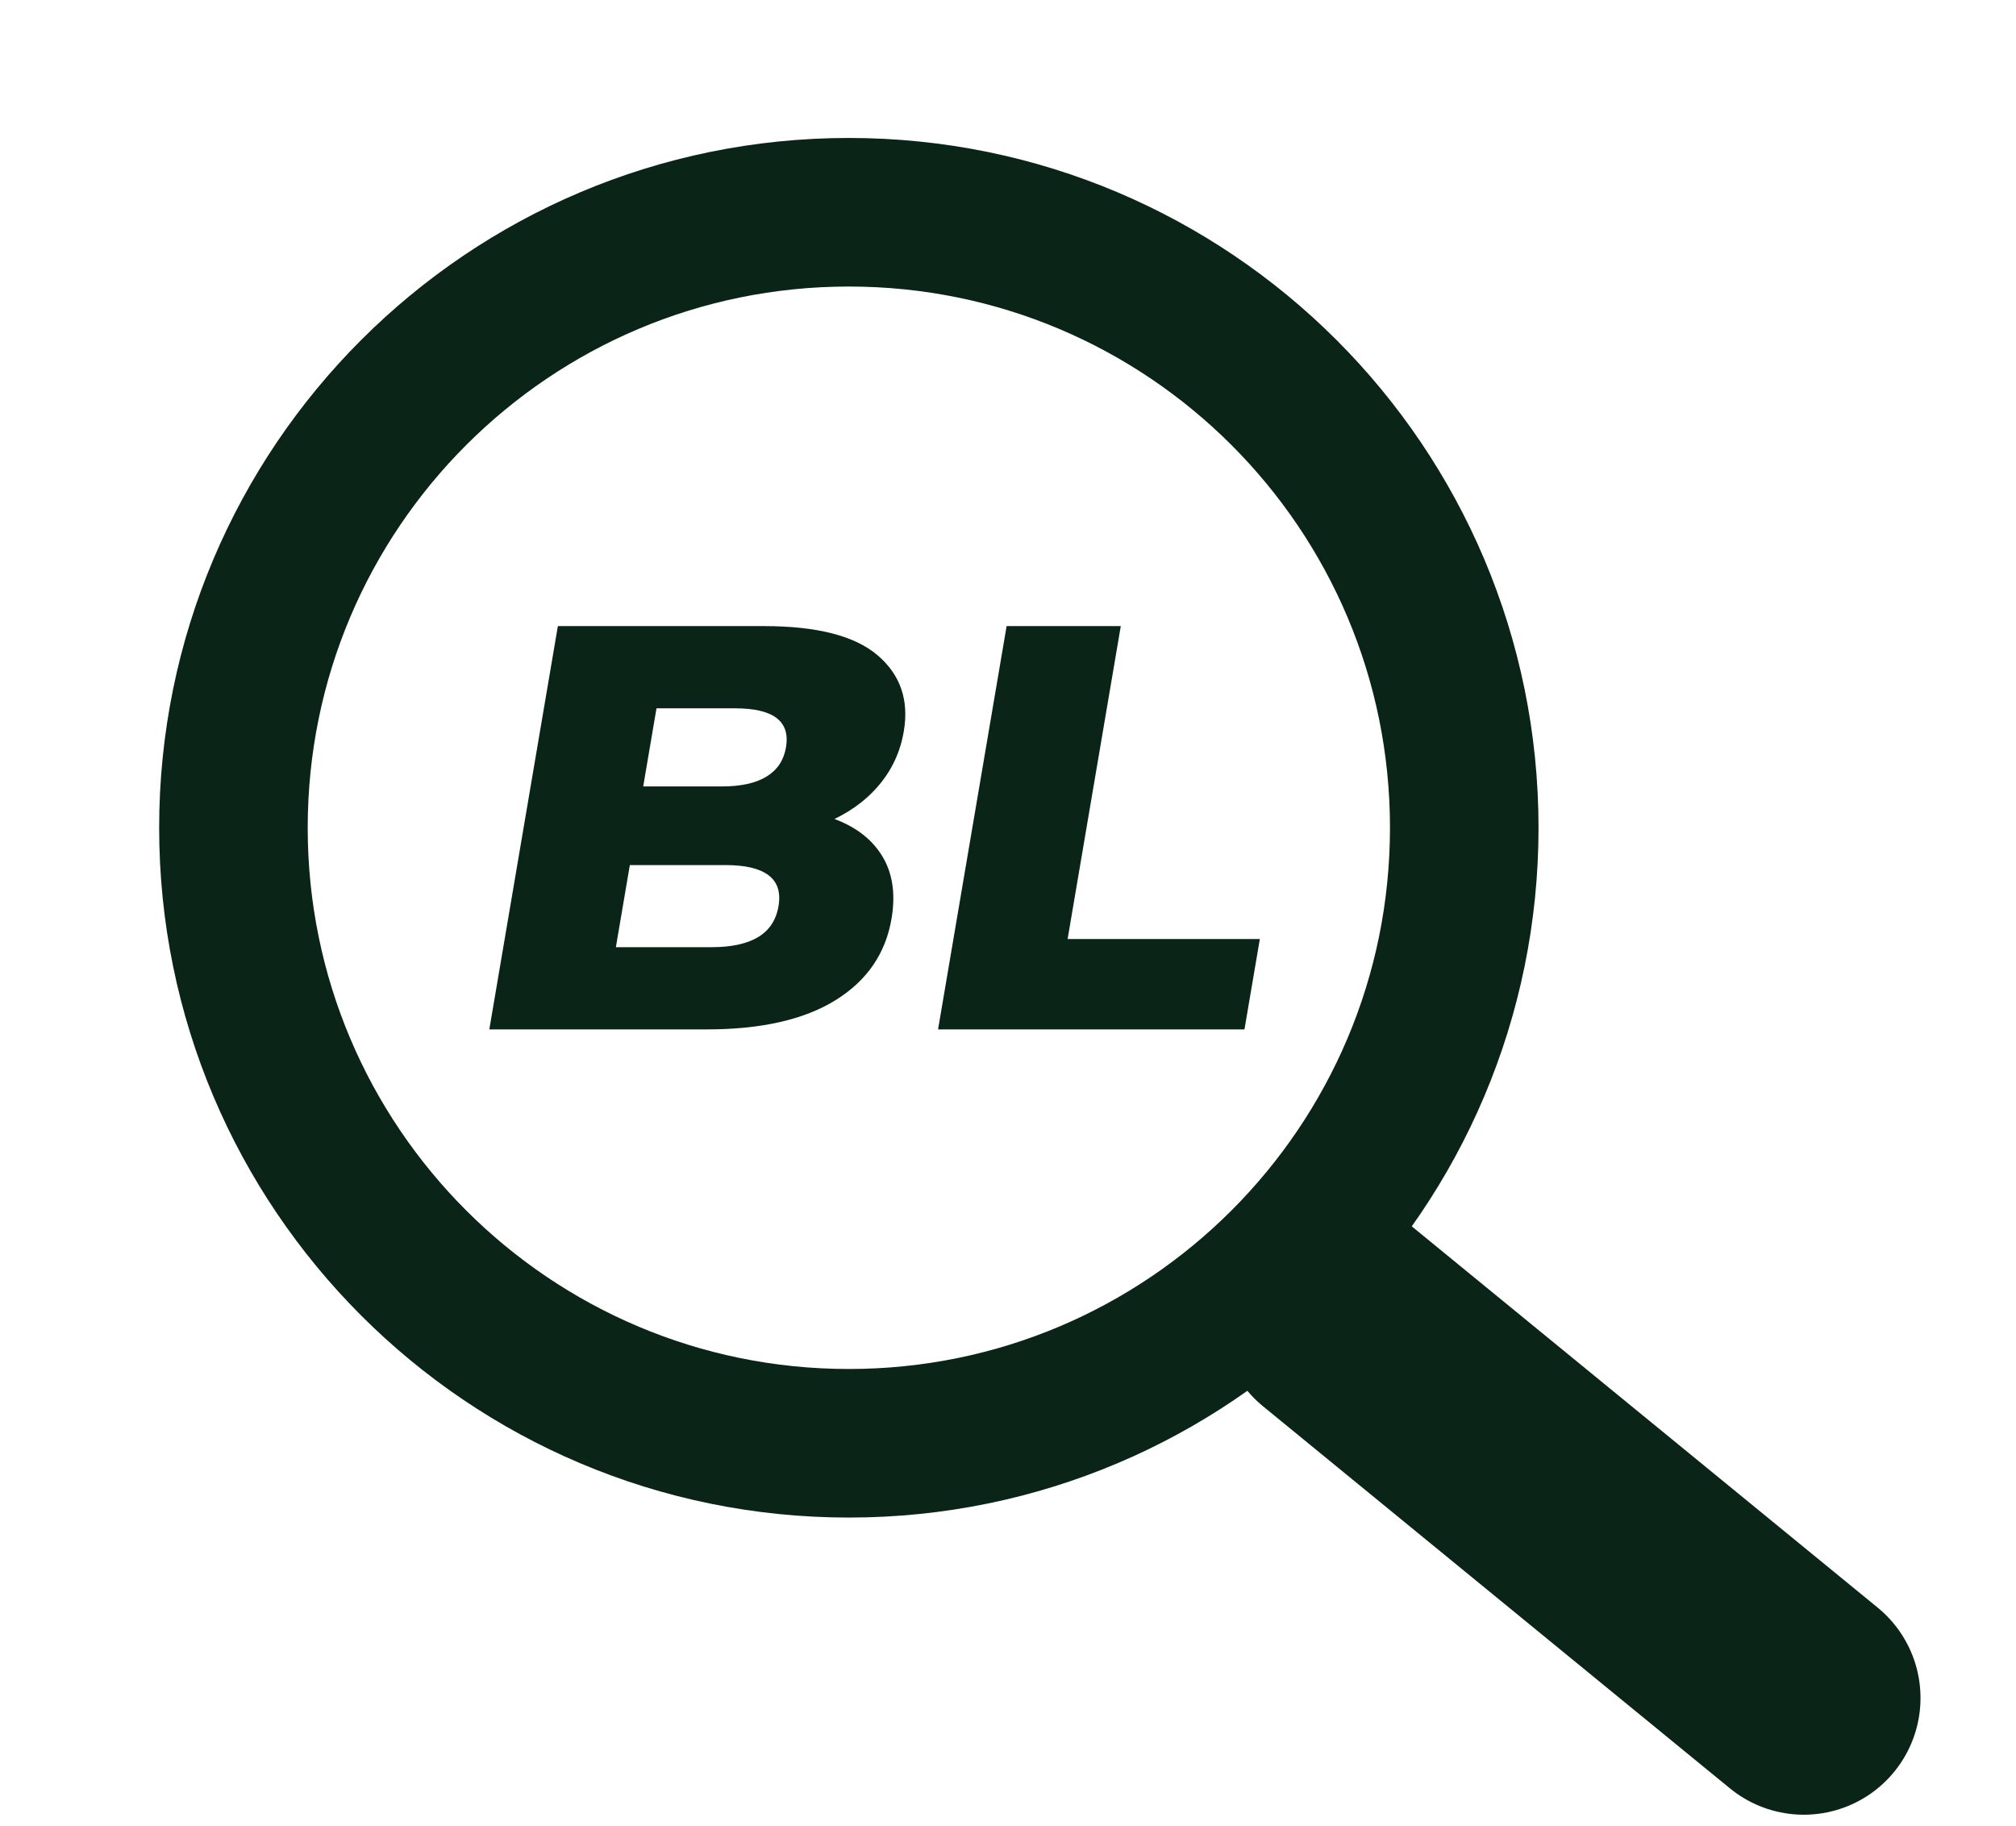
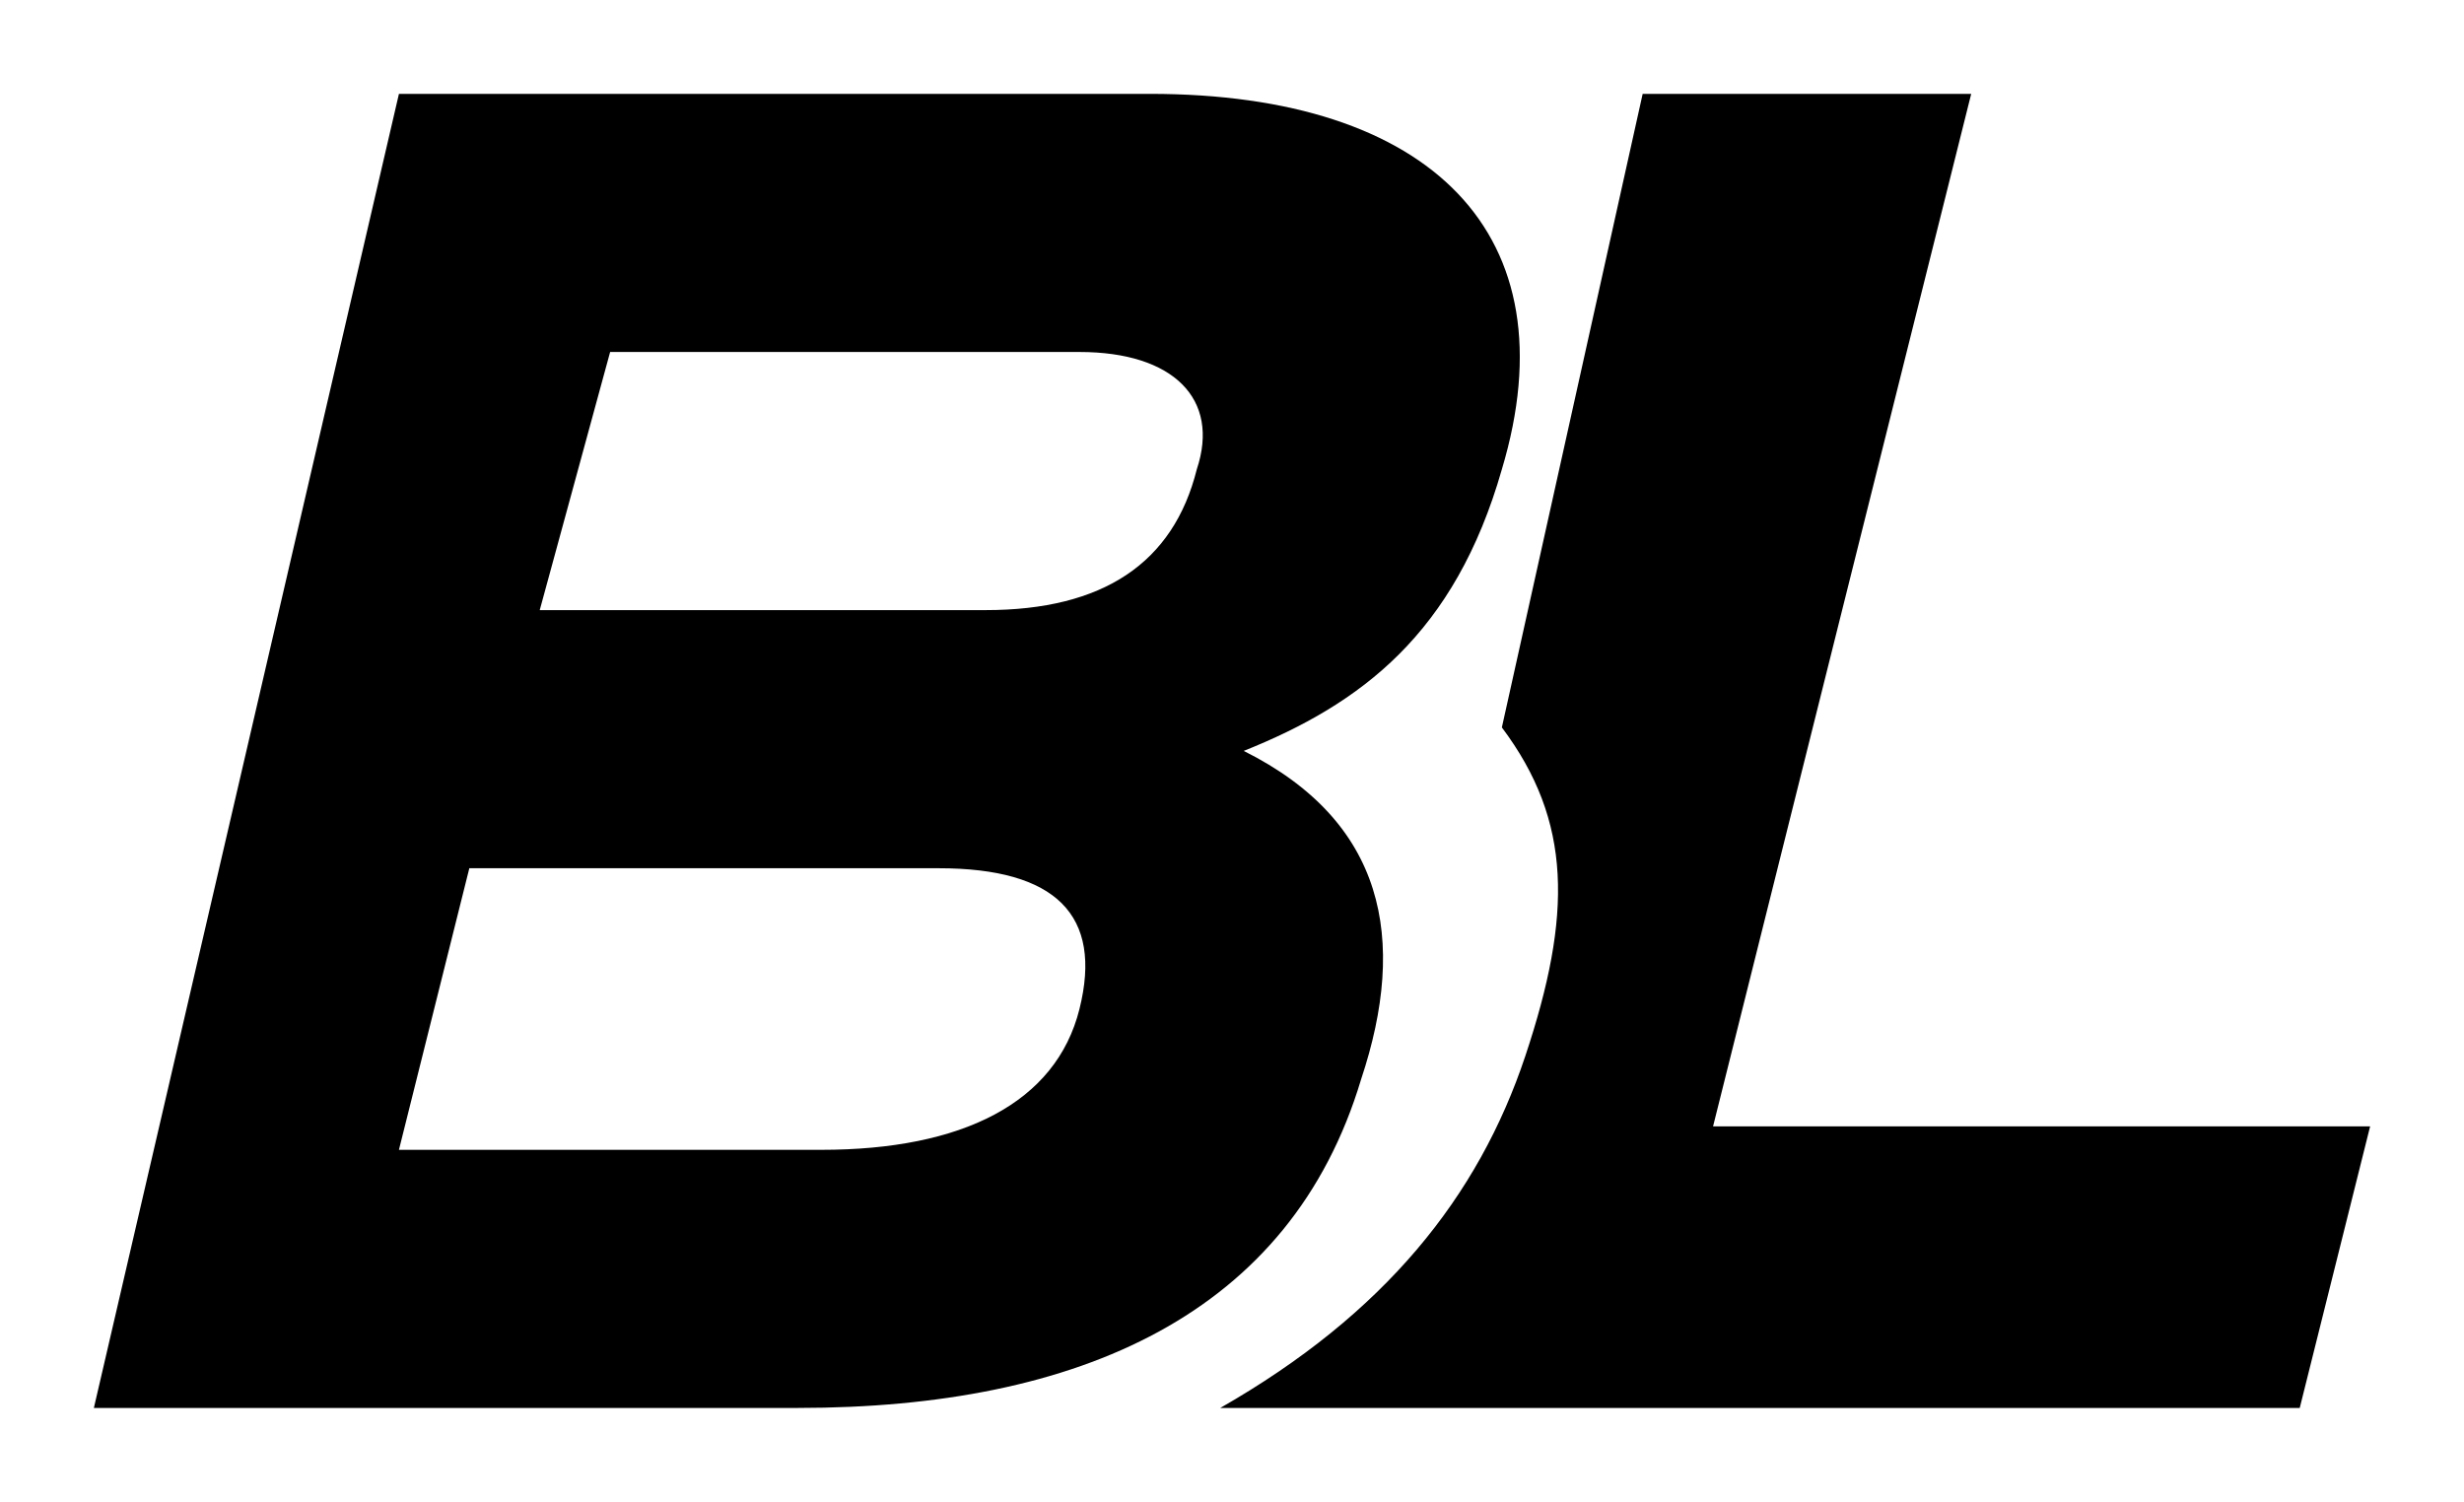
- <svg xmlns="http://www.w3.org/2000/svg" viewBox="0 0 190 172" width="190" height="172" role="img" aria-label="BL Buscar">
-   <defs>
-     <linearGradient id="gm">
-       <stop offset="0" stop-color="#0A2418" />
-       <stop offset="1" stop-color="#0A2418" />
-     </linearGradient>
-   </defs>
-   <circle cx="80" cy="78" r="58" fill="none" stroke="url(#gm)" stroke-width="14" />
-   <path d="M126 124 L170 160" stroke="#0A2418" stroke-width="22" stroke-linecap="round" fill="none" />
-   <path transform="translate(42.30,97.00) scale(0.05429)" d="M70.3 0 189.3 -700H546.9Q685.1 -700 744.4 -649.3Q803.7 -598.6 789.8 -517.3Q780.7 -463.4 745.5 -422.5Q710.3 -381.6 654.8 -358.6Q599.4 -335.5 528.3 -335.5L555.7 -383Q629.7 -383 680.9 -360.6Q732 -338.2 755.4 -295.5Q778.8 -252.8 768.5 -192.1Q753.1 -101.4 671.3 -50.7Q589.5 0 447.9 0ZM290 -142.7H456.5Q507.6 -142.7 536.9 -160.2Q566.2 -177.8 572.3 -213.8Q578.5 -249.8 555.1 -267.5Q531.8 -285.2 480.7 -285.2H300.4L323.6 -421.7H473.8Q523.7 -421.7 551.7 -438.9Q579.6 -456.1 585.3 -489.5Q591.1 -523.6 568.9 -540.5Q546.8 -557.3 496.9 -557.3H360.5ZM849.3 0 968.3 -700H1166.5L1074.2 -156.9H1407.9L1381.2 0Z" fill="#0A2418" />
+ <svg xmlns="http://www.w3.org/2000/svg" viewBox="0 0 105 64" width="105" height="64" role="img" aria-label="BL Buscarr">
+   <path fill="#000000" fill-rule="evenodd" transform="" d="M17 4H49C61 4 67 10 64 20C62 27 58 30 53 32C59 35 60 40 58 46C55 56 46 60 34 60H4ZM26 15L23 26H42C47 26 50 24 51 20C52 17 50 15 46 15ZM20 37L17 49H35C41 49 45 47 46 43C47 39 45 37 40 37ZM70 4H84L73 48H101L98 60H52C59 56 63 51 65 45C67 39 67 35 64 31Z" />
</svg>
